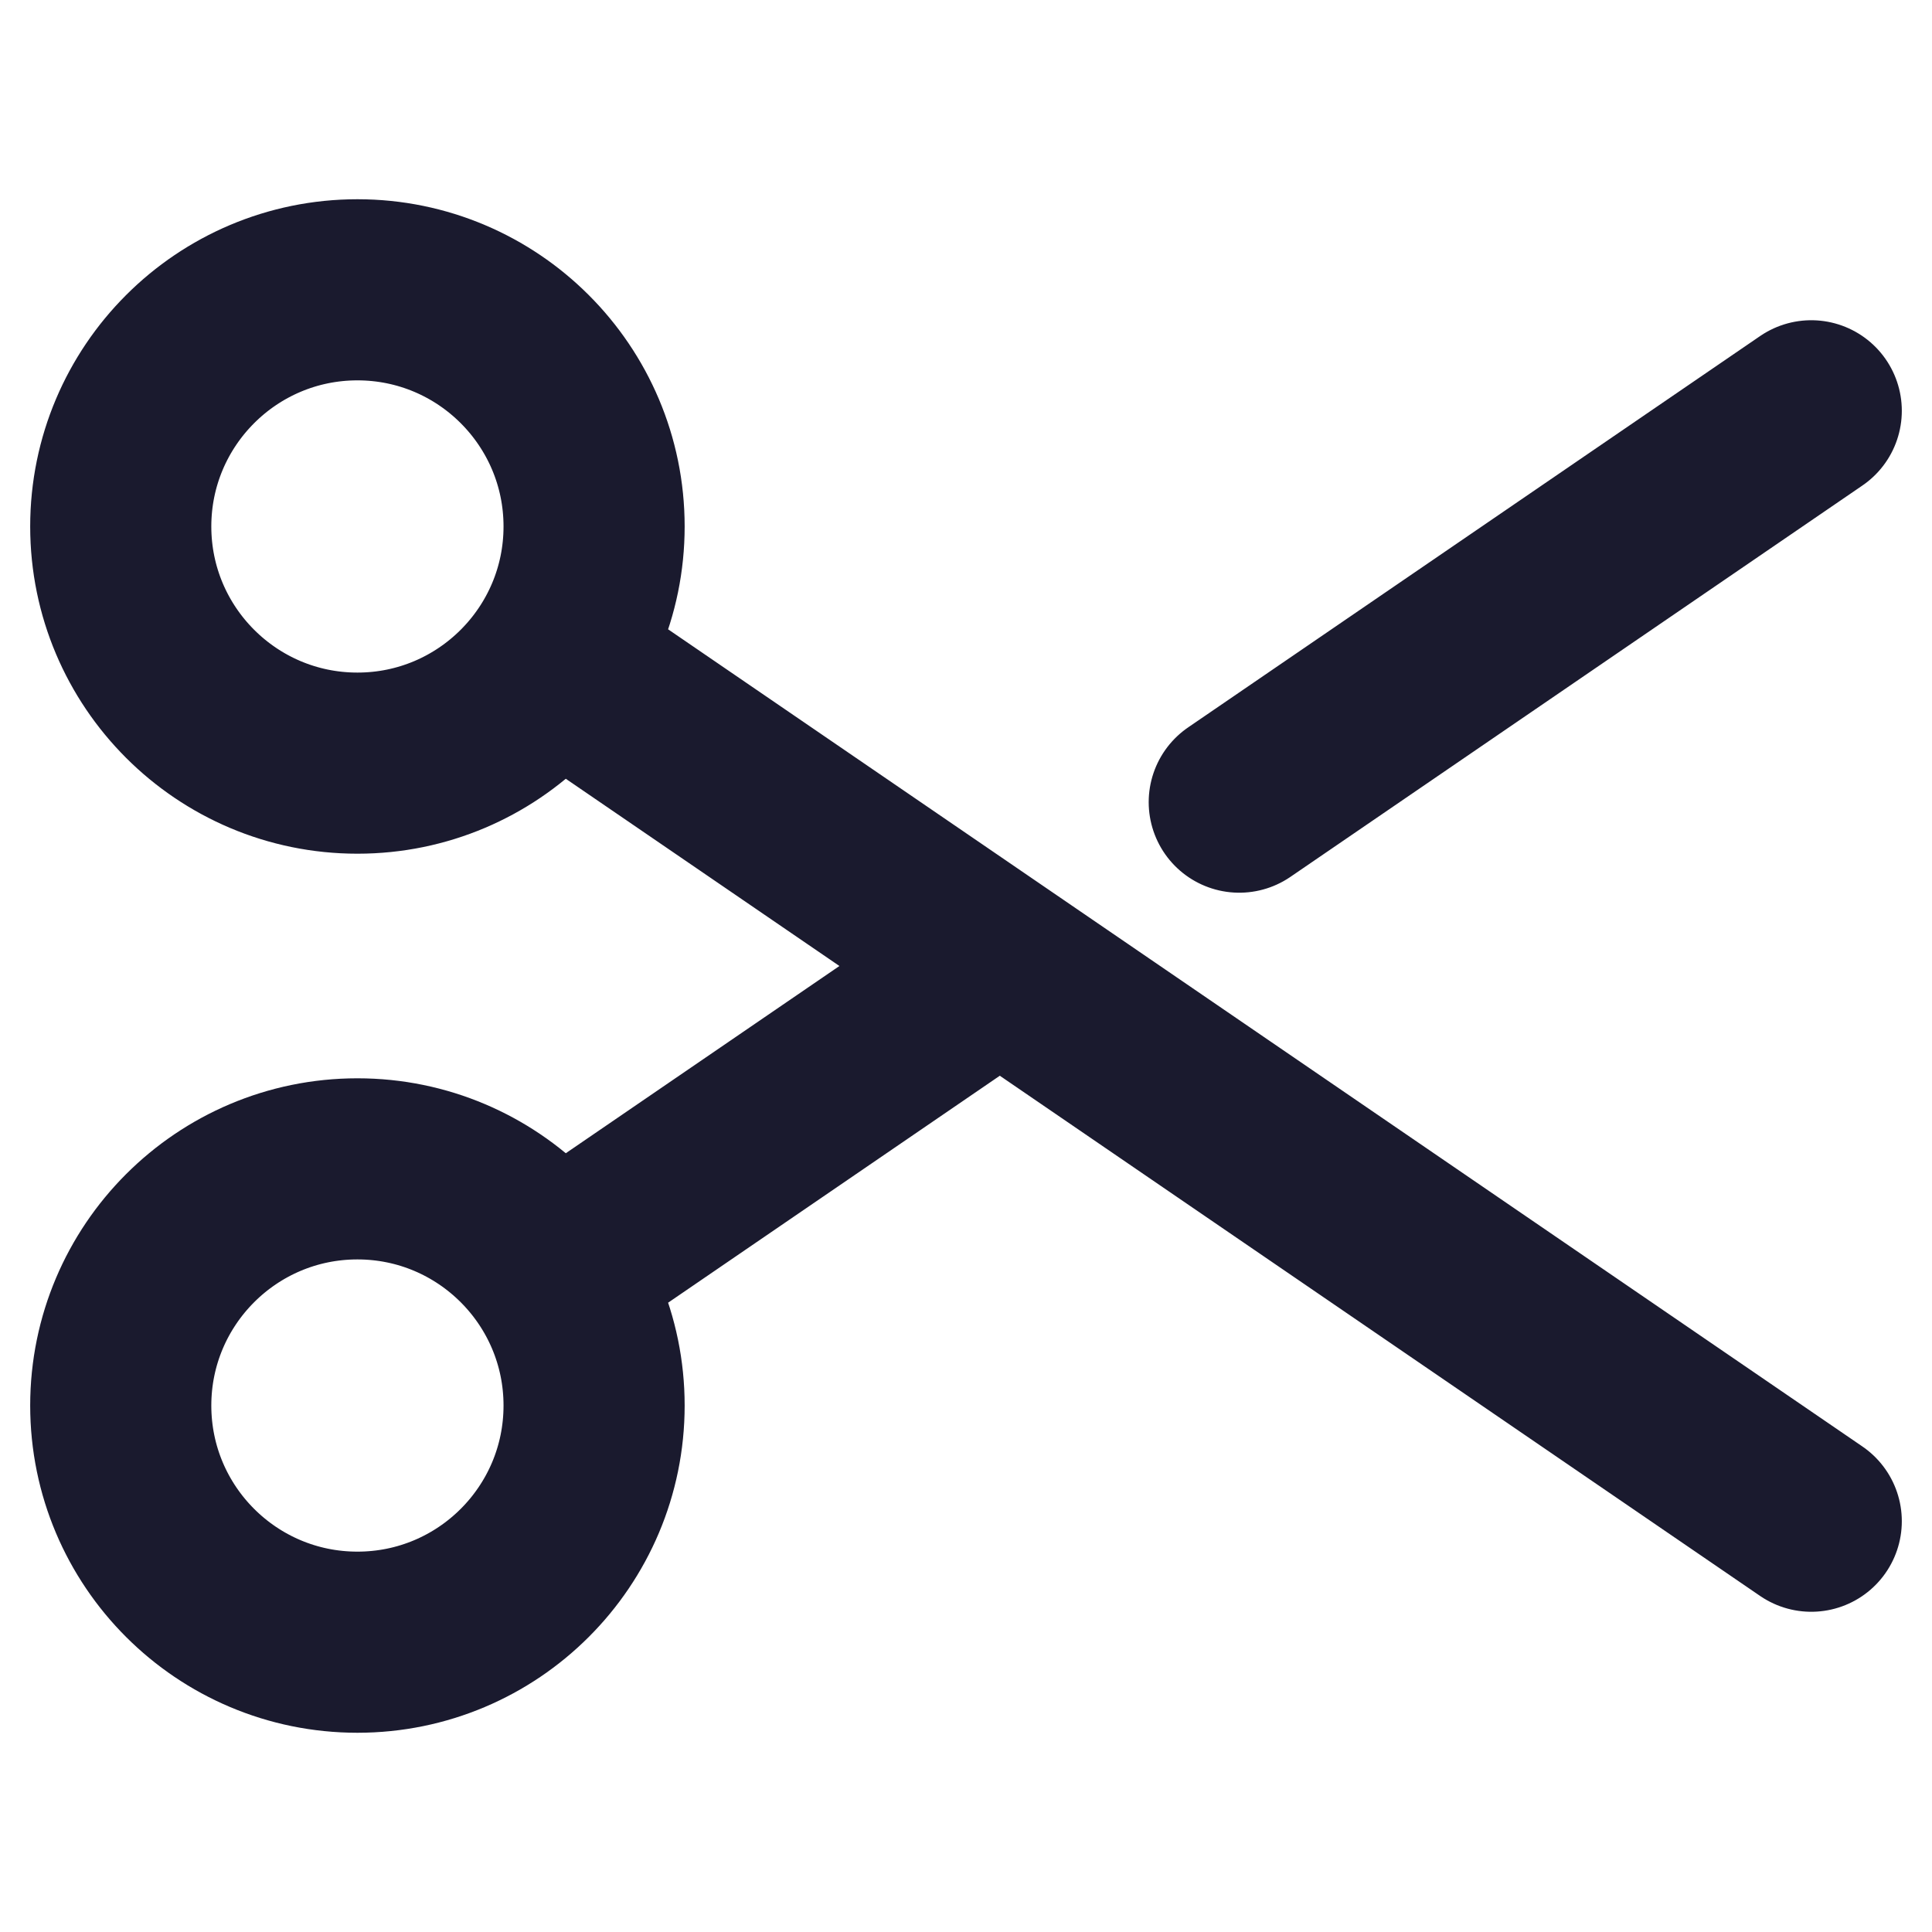
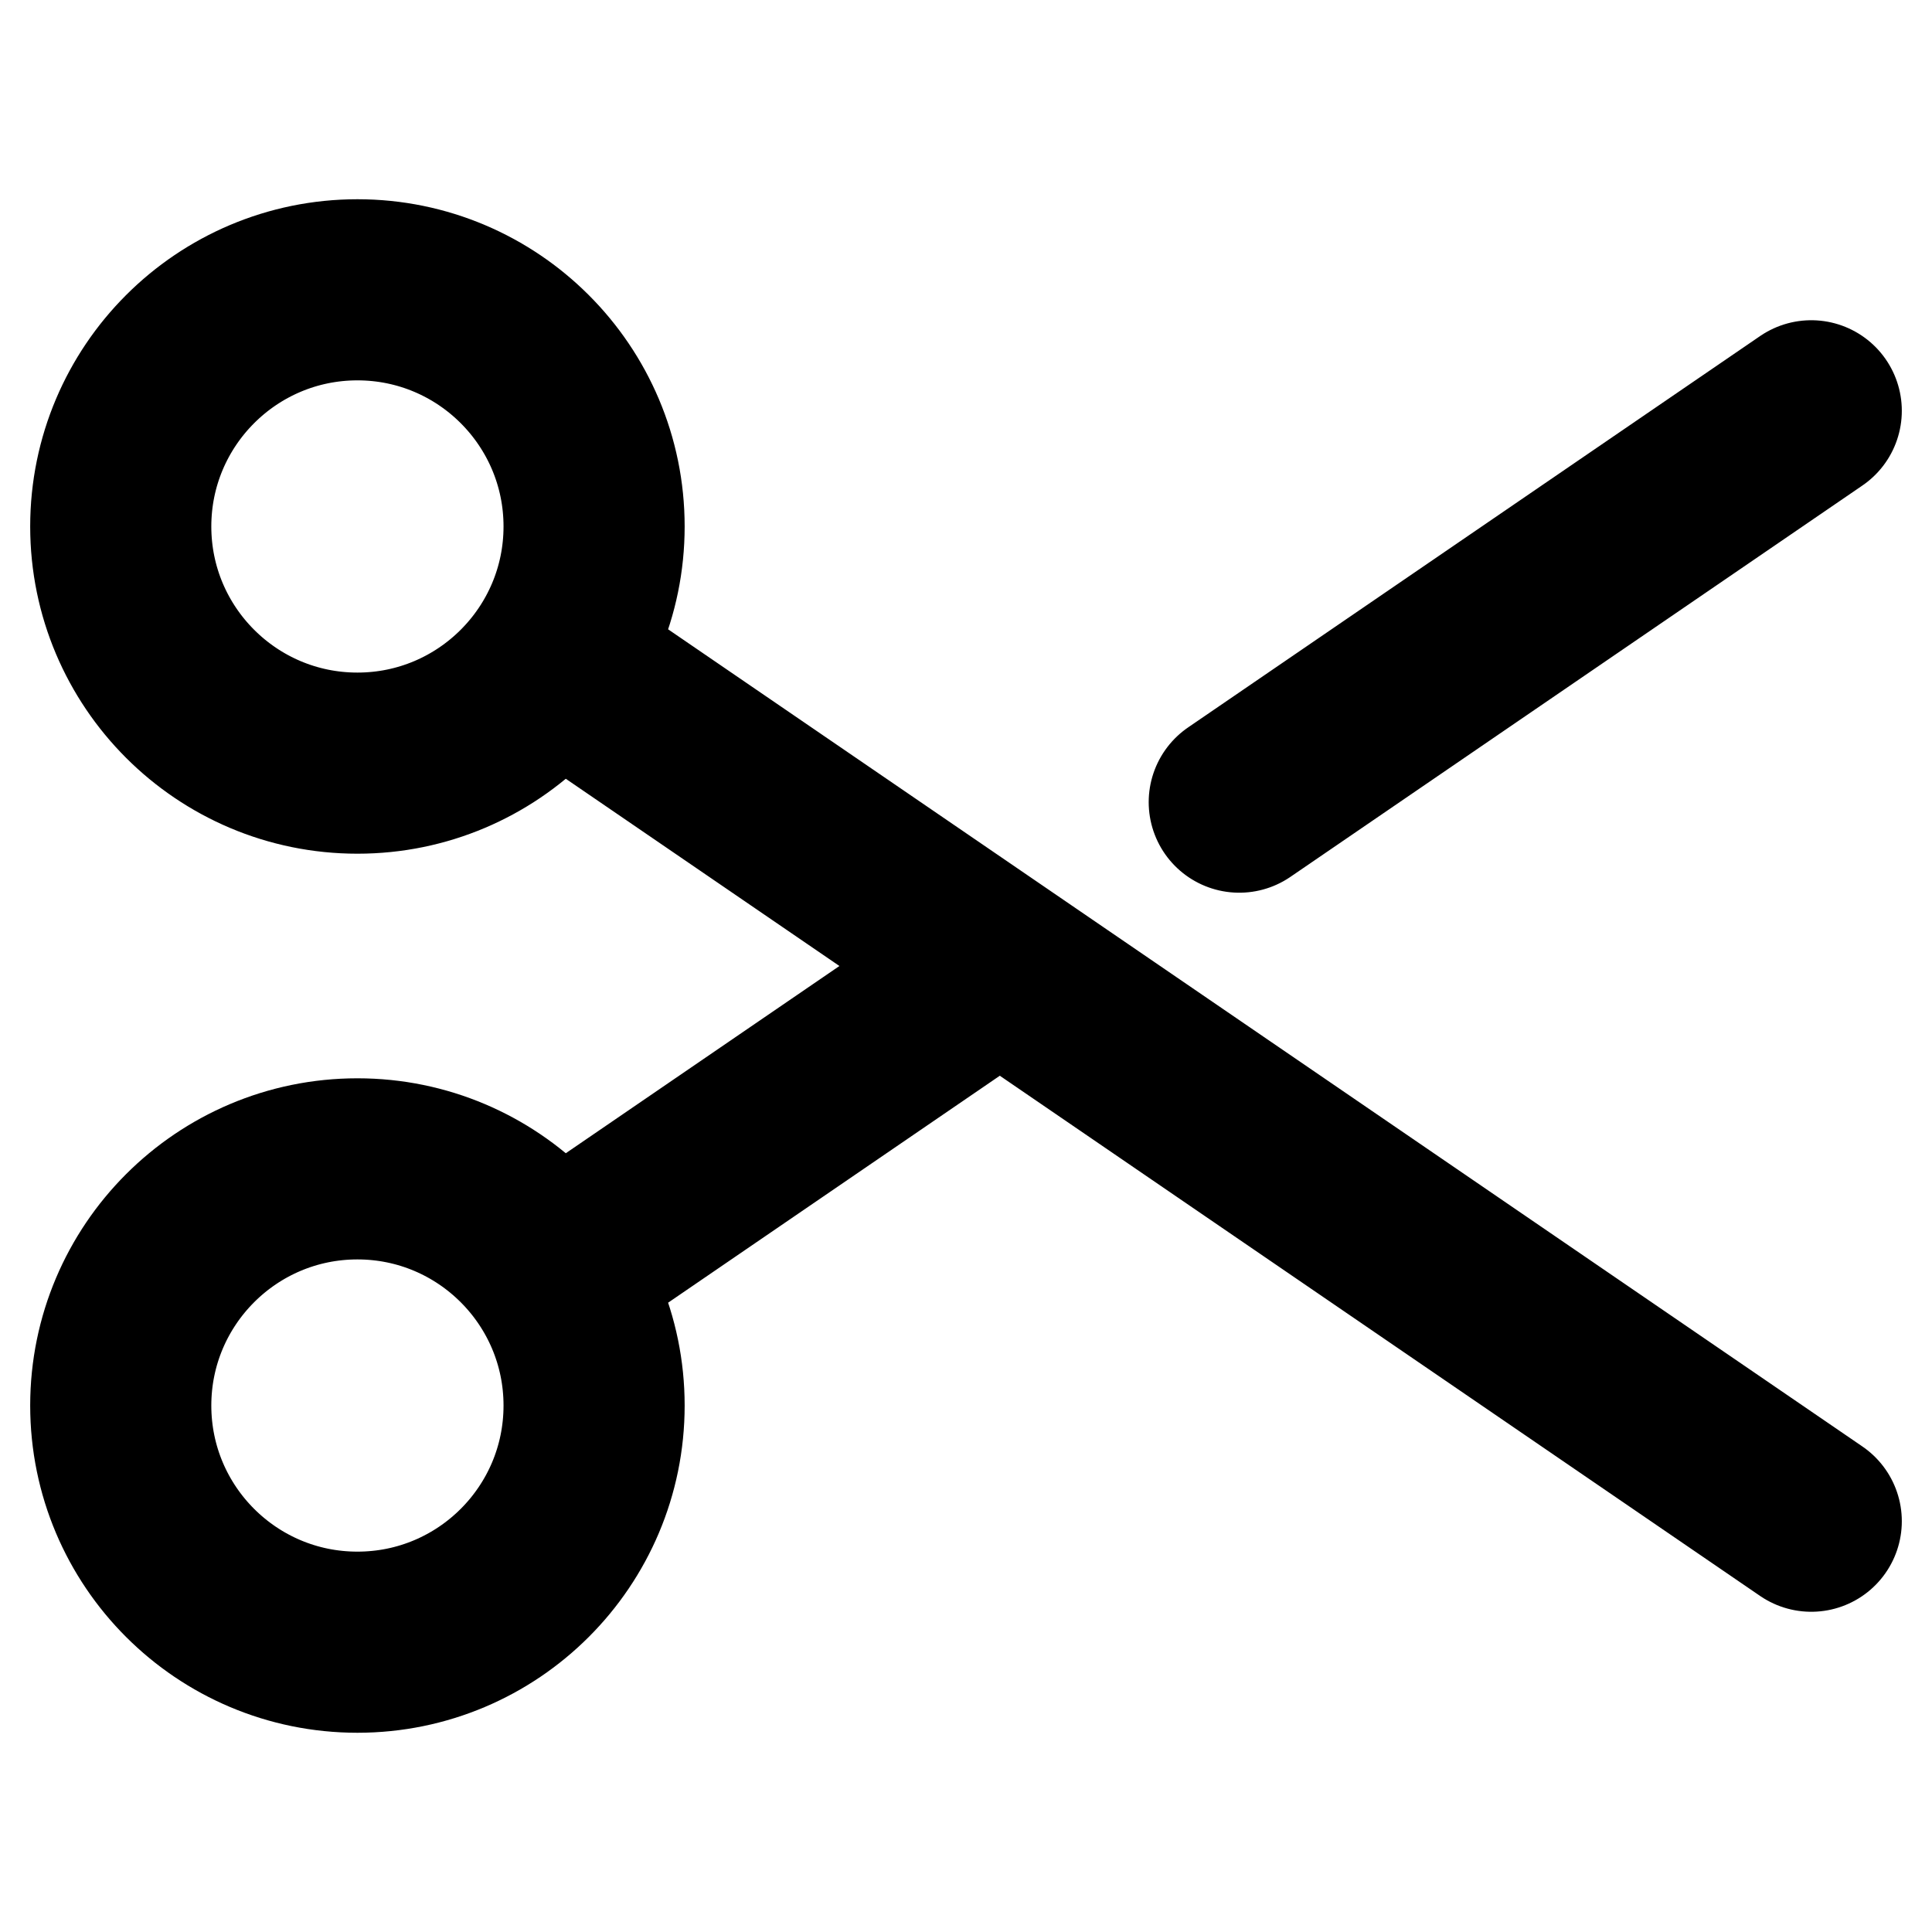
<svg xmlns="http://www.w3.org/2000/svg" width="16" height="16" viewBox="0 0 16 16" fill="none">
-   <path d="M8.28 8L4.578 10.533M15 3.402L10.263 6.643M15 12.598L4.578 5.467M4.92 4.36C4.92 5.442 4.042 6.32 2.96 6.32C1.878 6.32 1 5.442 1 4.36C1 3.278 1.878 2.4 2.96 2.4C4.042 2.4 4.92 3.278 4.92 4.36ZM4.92 11.64C4.92 12.723 4.042 13.6 2.96 13.6C1.878 13.6 1 12.723 1 11.64C1 10.558 1.878 9.68 2.96 9.68C4.042 9.68 4.92 10.558 4.92 11.64Z" stroke="#1A1A2E" stroke-width="1.5" stroke-linecap="round" stroke-linejoin="round" />
+   <path d="M8.28 8L4.578 10.533M15 3.402L10.263 6.643M15 12.598L4.578 5.467M4.92 4.36C4.92 5.442 4.042 6.32 2.96 6.32C1.878 6.32 1 5.442 1 4.36C1 3.278 1.878 2.4 2.96 2.4C4.042 2.4 4.92 3.278 4.92 4.36ZM4.92 11.64C4.92 12.723 4.042 13.6 2.96 13.6C1.878 13.6 1 12.723 1 11.64C1 10.558 1.878 9.68 2.96 9.68C4.042 9.68 4.92 10.558 4.92 11.64Z" stroke="currentColor" stroke-width="1.5" stroke-linecap="round" stroke-linejoin="round" />
</svg>
